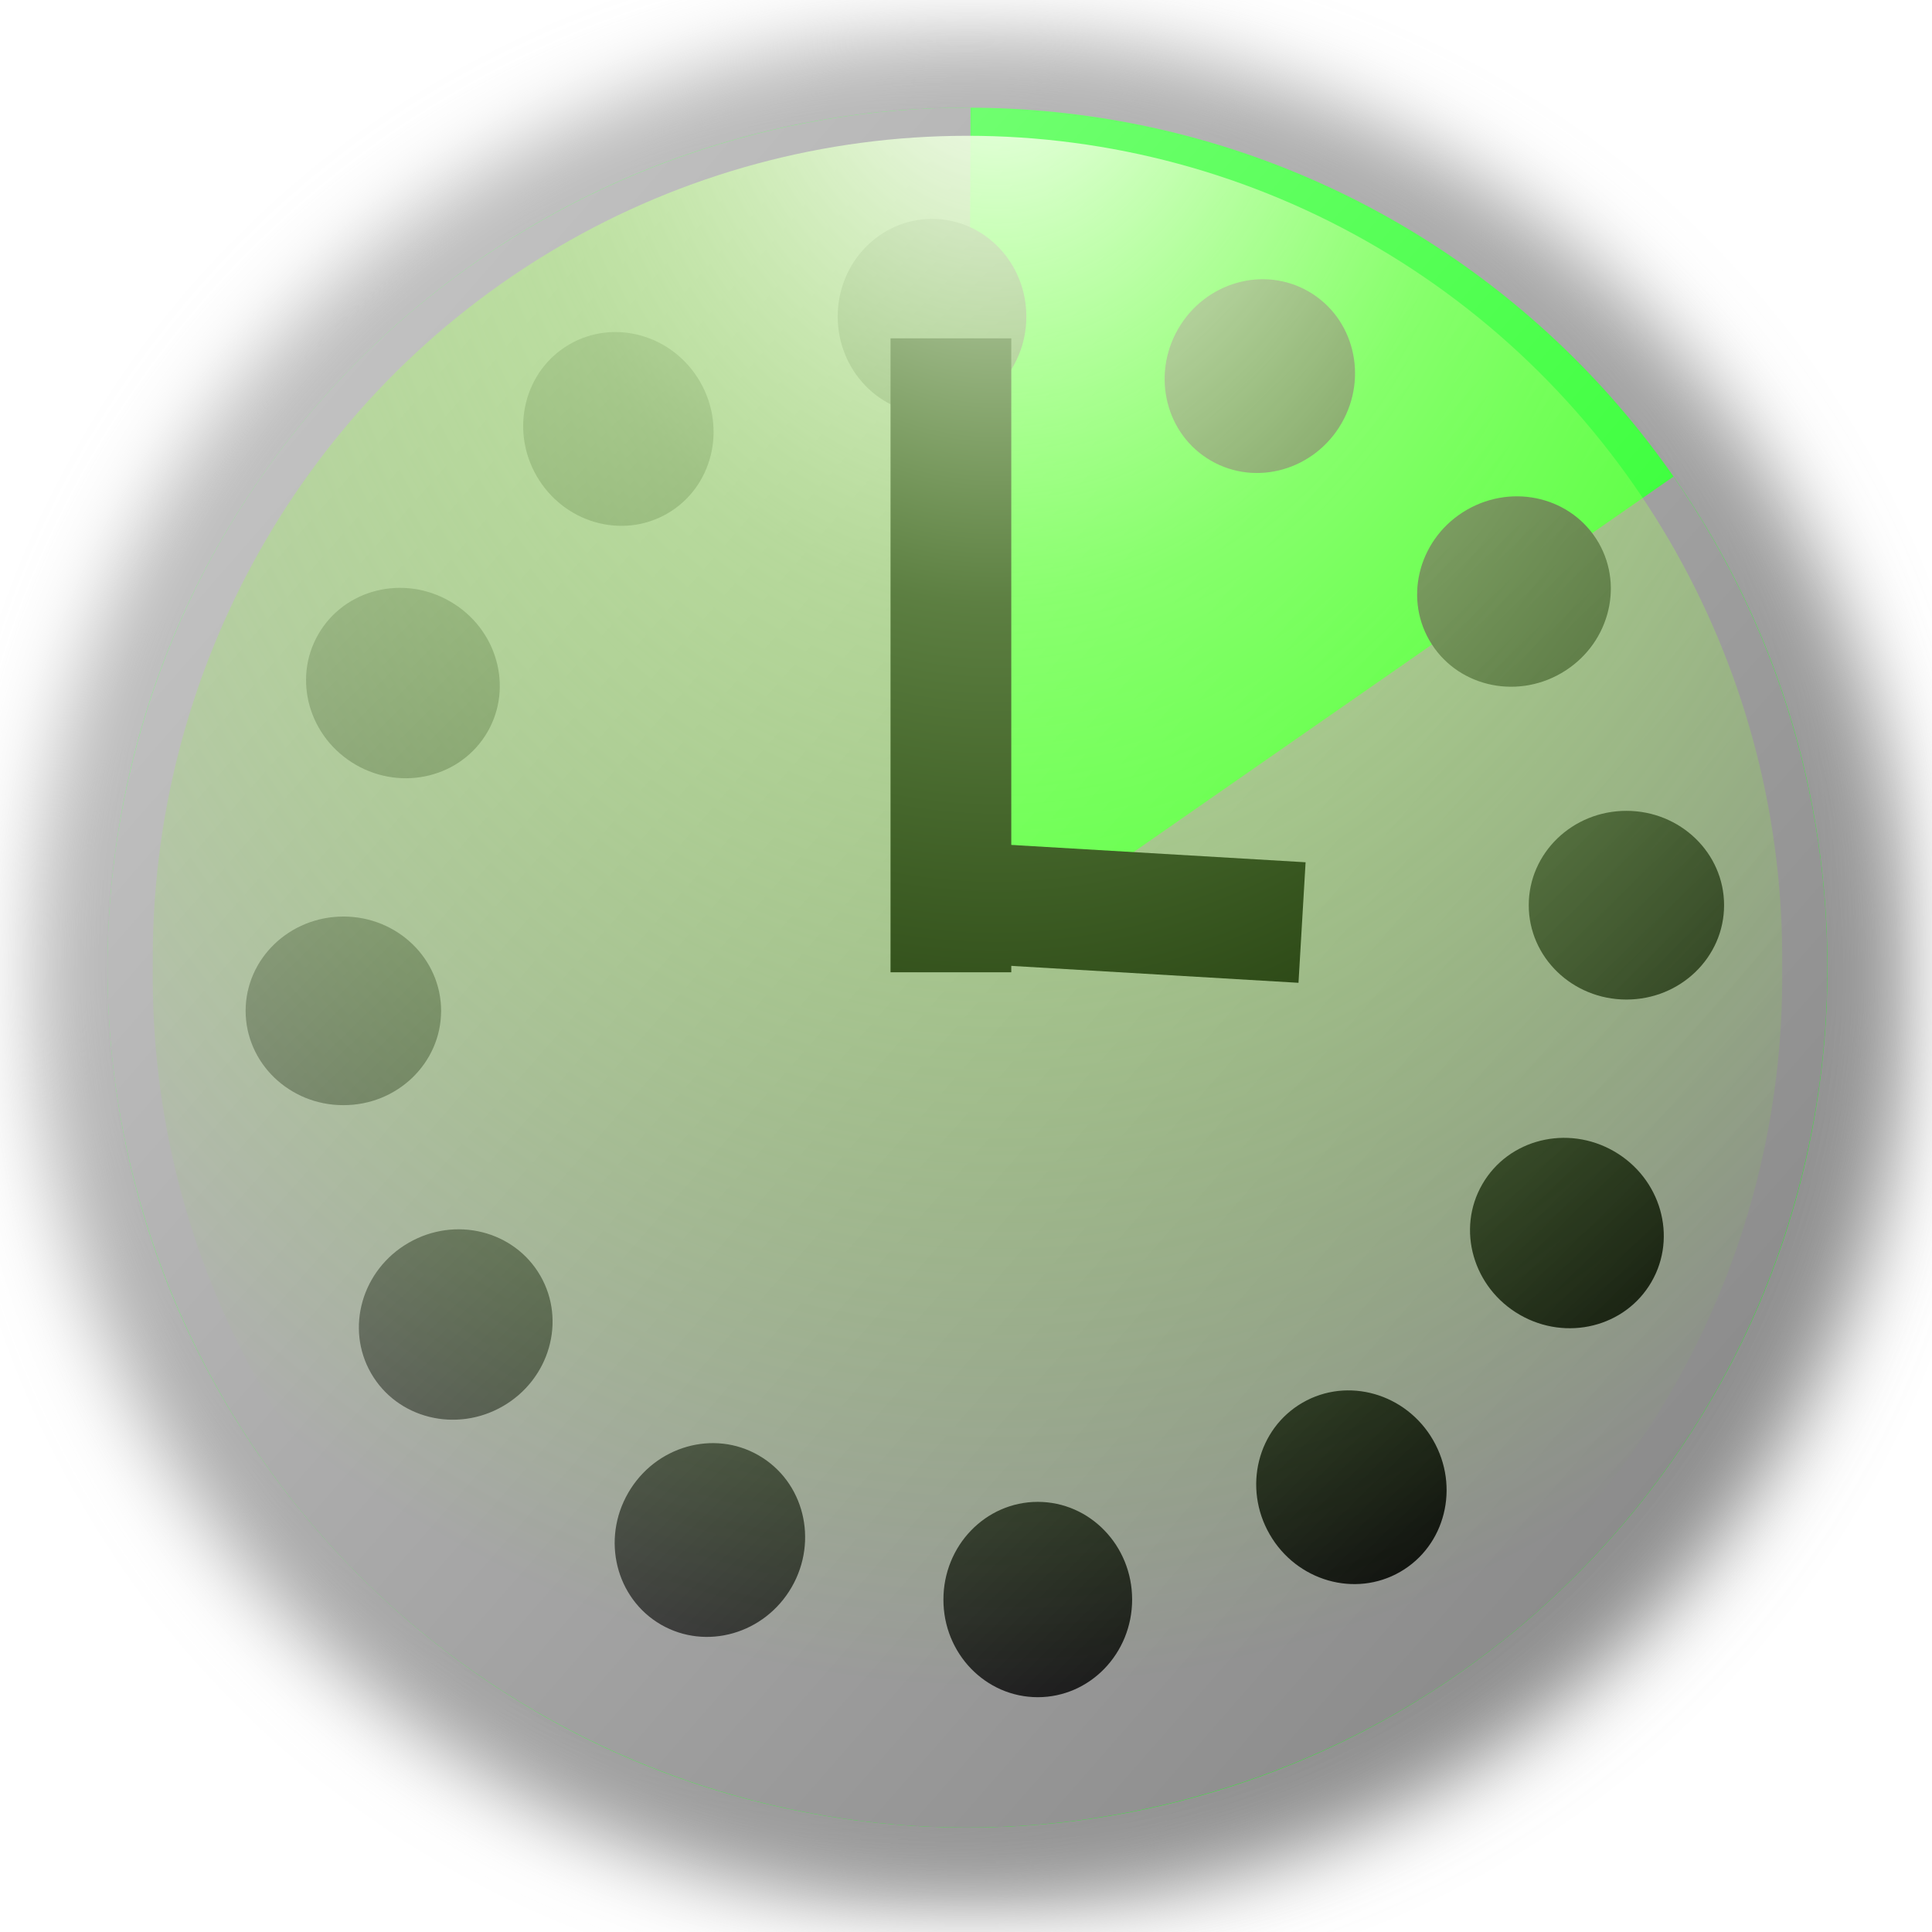
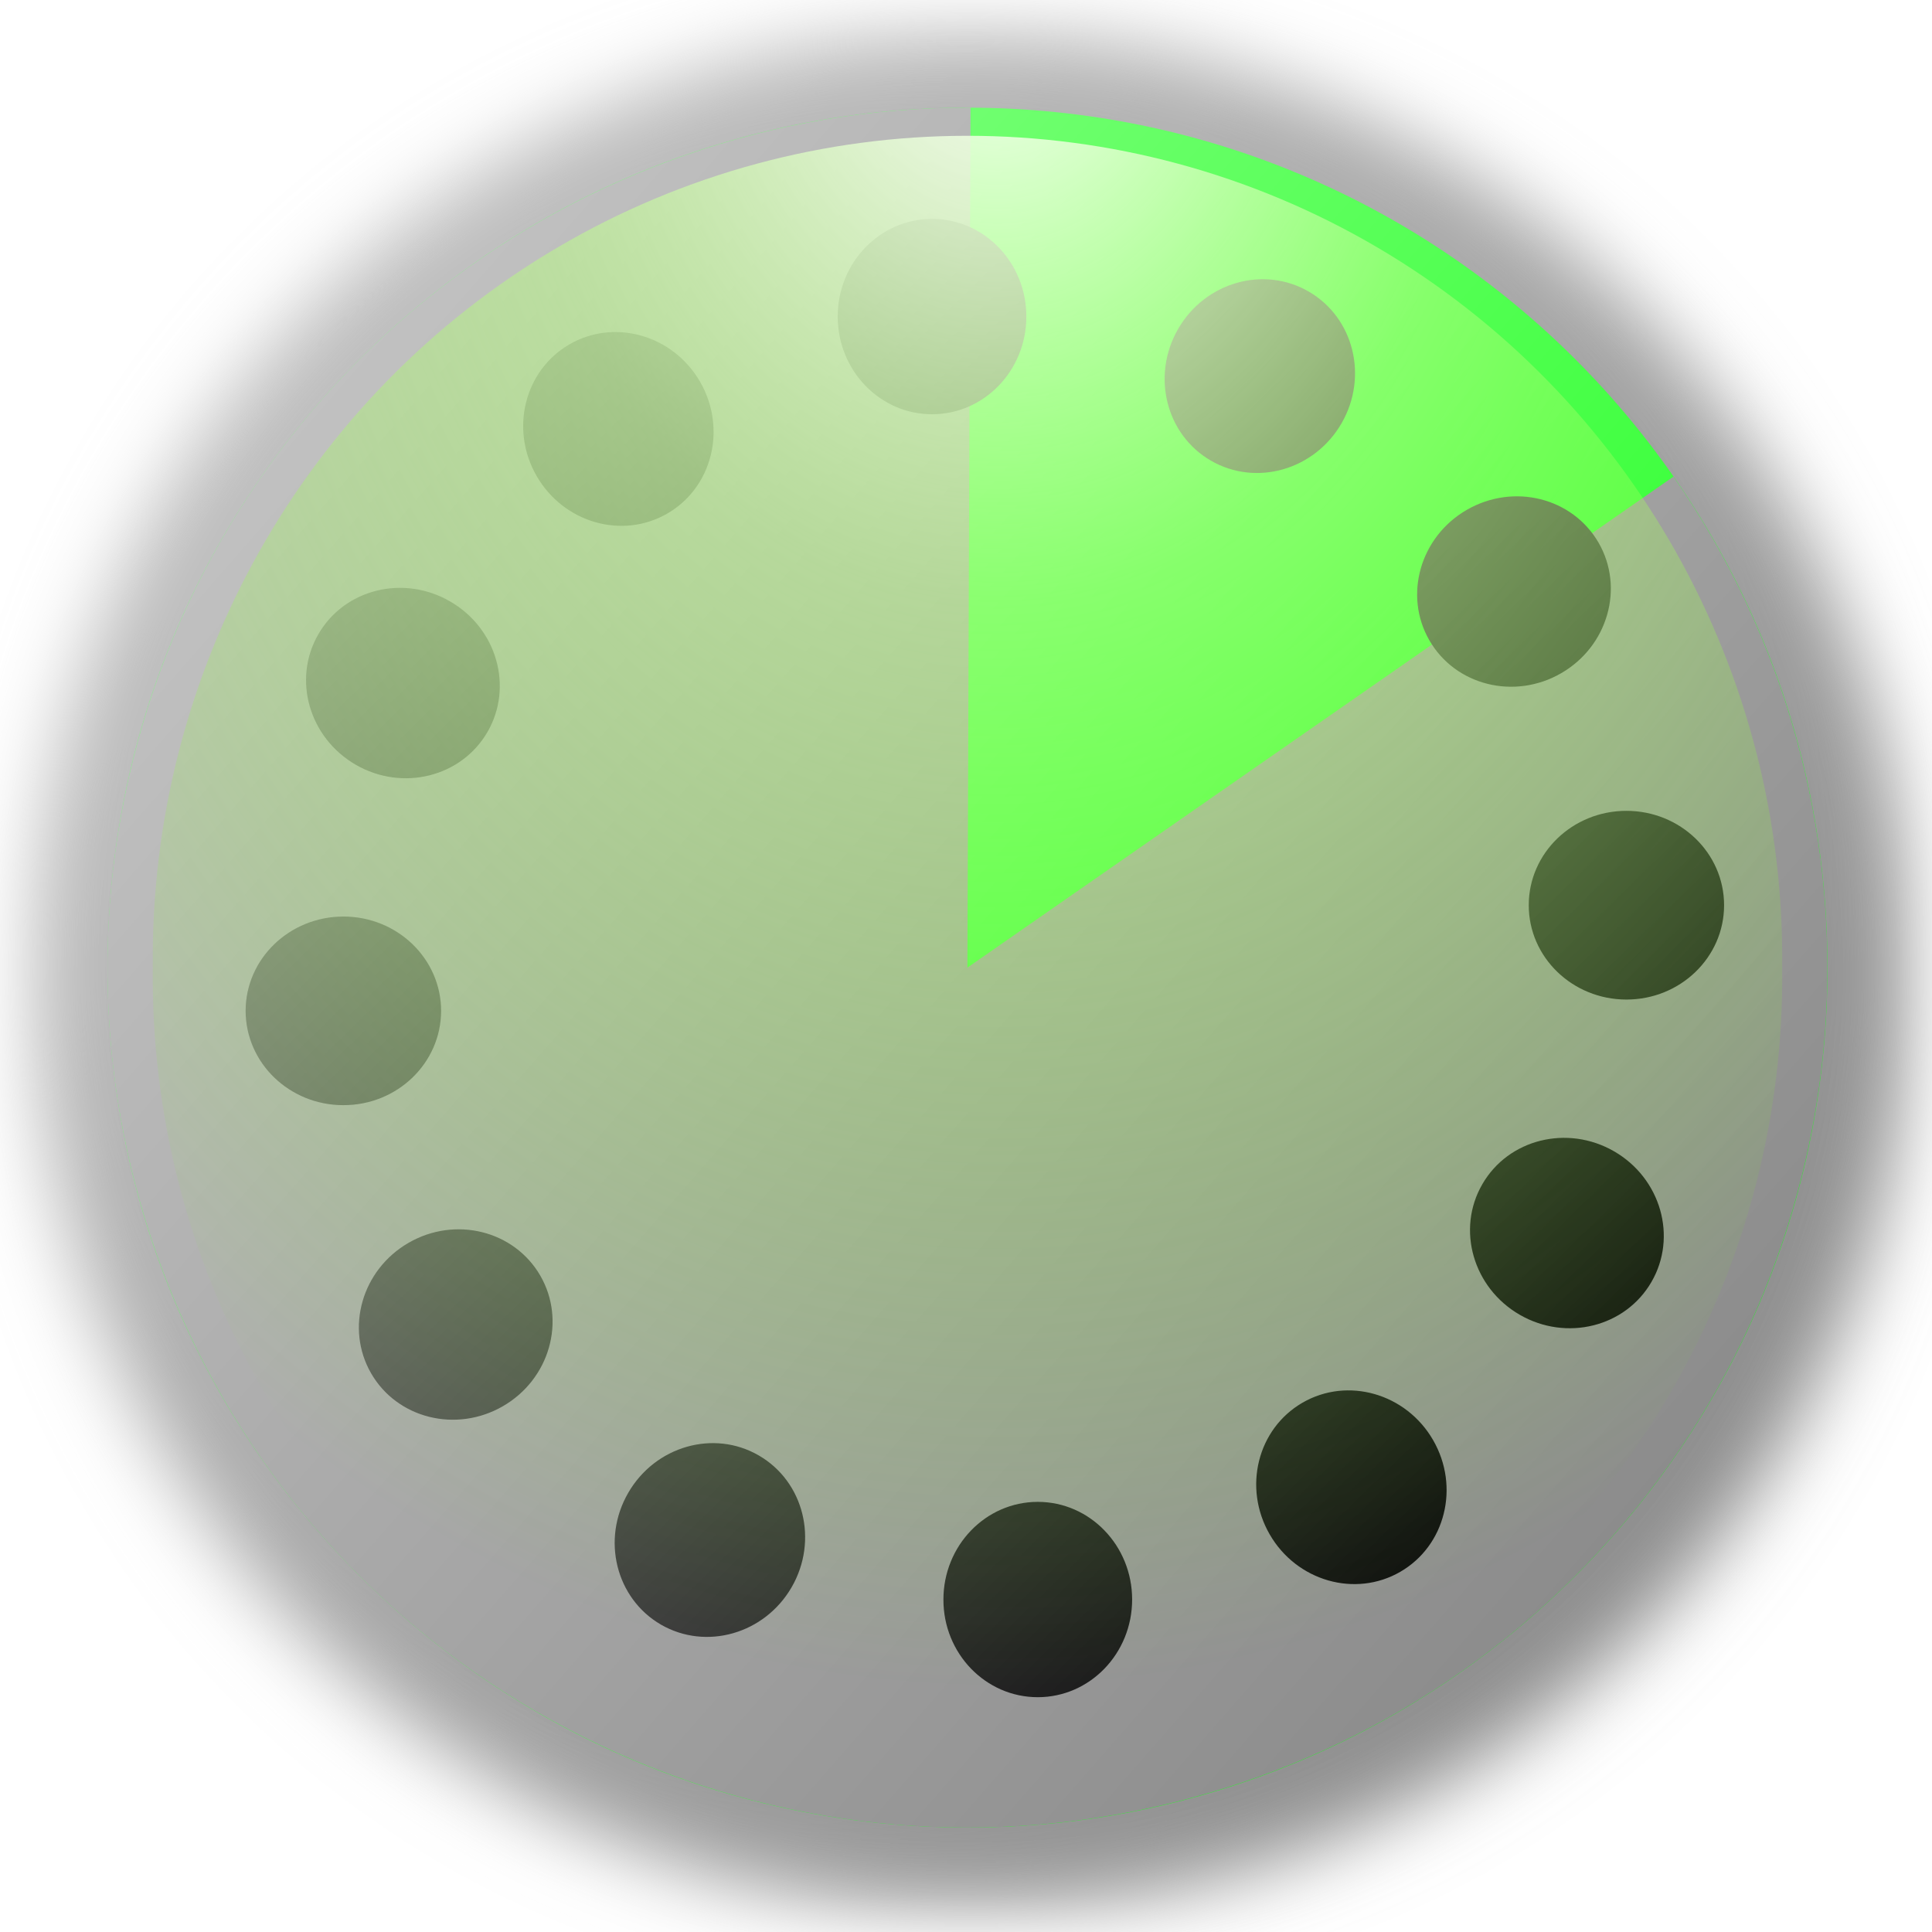
<svg xmlns="http://www.w3.org/2000/svg" xmlns:xlink="http://www.w3.org/1999/xlink" width="16px" height="16px" id="svg2987" version="1.1">
  <defs id="defs2989">
    <linearGradient id="linearGradient4465">
      <stop id="stop4467" offset="0" style="stop-color:#c1c1c1;stop-opacity:1;" />
      <stop id="stop4469" offset="1" style="stop-color:#8c8c8c;stop-opacity:1;" />
    </linearGradient>
    <linearGradient id="linearGradient4424">
-       <stop style="stop-color:#000000;stop-opacity:1;" offset="0" id="stop4426" />
+       <stop style="stop-color:#474747stop-opacity:1;" offset="0" id="stop4426" />
      <stop style="stop-color:#b3b3b3;stop-opacity:1;" offset="1" id="stop4428" />
    </linearGradient>
    <linearGradient id="linearGradient4357">
      <stop id="stop4359" offset="0" style="stop-color:#ffffff;stop-opacity:1;" />
      <stop style="stop-color:#baff84;stop-opacity:0.498;" offset="0.364" id="stop4473" />
      <stop id="stop4361" offset="1" style="stop-color:#76ff0a;stop-opacity:0;" />
    </linearGradient>
    <linearGradient id="linearGradient4347">
      <stop id="stop4349" offset="0" style="stop-color:#c1c1c1;stop-opacity:1;" />
      <stop id="stop4351" offset="1" style="stop-color:#8c8c8c;stop-opacity:1;" />
    </linearGradient>
    <linearGradient id="linearGradient3767">
      <stop style="stop-color:#82ff82;stop-opacity:1;" offset="0" id="stop3769" />
      <stop style="stop-color:#19ff19;stop-opacity:1;" offset="1" id="stop3771" />
    </linearGradient>
    <linearGradient xlink:href="#linearGradient4347" id="linearGradient3779" x1="2.225" y1="2.83" x2="14.039" y2="13.172" gradientUnits="userSpaceOnUse" />
    <filter id="filter4339">
      <feGaussianBlur stdDeviation="0.324" id="feGaussianBlur4341" />
    </filter>
    <linearGradient xlink:href="#linearGradient3767" id="linearGradient4345" gradientUnits="userSpaceOnUse" x1="2.225" y1="2.83" x2="14.039" y2="13.172" />
    <linearGradient xlink:href="#linearGradient4424" id="linearGradient4430" x1="10.74" y1="16.149" x2="6.306" y2="-1.28" gradientUnits="userSpaceOnUse" />
    <radialGradient xlink:href="#linearGradient4357" id="radialGradient4440" gradientUnits="userSpaceOnUse" gradientTransform="matrix(1.571298,0.01074232,-0.01353758,1.980168,-4.565548,-0.6835587)" cx="8.198" cy="-0.08" fx="8.198" fy="-0.08" r="7.778" />
    <linearGradient xlink:href="#linearGradient4465" id="linearGradient4471" gradientUnits="userSpaceOnUse" x1="2.225" y1="2.83" x2="14.039" y2="13.172" />
  </defs>
  <g id="layer4" style="display:inline">
    <path style="fill:url(#linearGradient3779);fill-opacity:1;stroke:none;display:inline;filter:url(#filter4339)" id="path2997" d="m 15.822,8.133 a 7.778,7.778 0 1 1 -15.556,0 7.778,7.778 0 1 1 15.556,0 z" transform="translate(0,-0.08838835)" />
  </g>
  <g id="layer1" style="display:inline">
    <path transform="matrix(0.9156293,0,0,0.9156293,0.6473722,0.5665854)" d="m 15.822,8.133 a 7.778,7.778 0 1 1 -15.556,0 7.778,7.778 0 1 1 15.556,0 z" id="path4343" style="fill:url(#linearGradient4345);fill-opacity:1;stroke:none" />
  </g>
  <g id="layer5" style="display:inline">
    <path style="fill:url(#linearGradient4471);fill-opacity:1;stroke:none;display:inline" id="path4462" d="M 14.429,3.692 A 7.778,7.778 0 1 1 8.071,0.355 L 8.043,8.133 z" transform="matrix(0.9156293,0,0,0.9156293,0.6473722,0.5665854)" />
  </g>
  <g id="layer2" style="display:inline">
    <path id="use4309" transform="matrix(0.773237,-0.4464286,0.4464286,0.773237,-1.97159,5.552933)" style="fill:url(#linearGradient4430);fill-opacity:1;stroke:none" d="M 8.875,2.031 C 8.875,2.532 8.483,2.938 8,2.938 7.517,2.938 7.125,2.532 7.125,2.031 7.125,1.531 7.517,1.125 8,1.125 c 0.483,0 0.875,0.406 0.875,0.906 z M 5.848,2.636 C 6.099,3.069 5.962,3.617 5.544,3.858 5.125,4.1 4.583,3.944 4.333,3.511 4.083,3.077 4.219,2.53 4.638,2.289 5.056,2.047 5.598,2.202 5.848,2.636 z M 3.53,4.673 C 3.963,4.923 4.119,5.465 3.877,5.884 3.635,6.302 3.088,6.439 2.655,6.188 2.221,5.938 2.066,5.396 2.307,4.977 2.549,4.559 3.096,4.423 3.53,4.673 z m -0.99,2.923 c 0.501,0 0.906,0.392 0.906,0.875 0,0.483 -0.406,0.875 -0.906,0.875 -0.501,0 -0.906,-0.392 -0.906,-0.875 0,-0.483 0.406,-0.875 0.906,-0.875 z M 3.145,10.623 c 0.433,-0.25 0.981,-0.114 1.222,0.305 0.242,0.419 0.086,0.961 -0.347,1.211 C 3.586,12.389 3.039,12.252 2.797,11.834 2.556,11.415 2.711,10.873 3.145,10.623 z m 2.037,2.319 c 0.25,-0.433 0.792,-0.589 1.211,-0.347 0.419,0.242 0.555,0.789 0.305,1.222 -0.25,0.433 -0.792,0.589 -1.211,0.347 C 5.068,13.922 4.931,13.375 5.182,12.942 z m 2.923,0.99 c 0,-0.501 0.392,-0.906 0.875,-0.906 0.483,0 0.875,0.406 0.875,0.906 0,0.501 -0.392,0.906 -0.875,0.906 -0.483,0 -0.875,-0.406 -0.875,-0.906 z M 11.132,13.327 c -0.25,-0.433 -0.114,-0.981 0.305,-1.222 0.419,-0.242 0.961,-0.086 1.211,0.347 0.25,0.433 0.114,0.981 -0.305,1.222 -0.419,0.242 -0.961,0.086 -1.211,-0.347 z m 2.319,-2.037 c -0.433,-0.25 -0.589,-0.792 -0.347,-1.211 0.242,-0.419 0.789,-0.555 1.222,-0.305 0.433,0.25 0.589,0.792 0.347,1.211 -0.242,0.419 -0.789,0.555 -1.222,0.305 z M 14.44,8.366 c -0.501,0 -0.906,-0.392 -0.906,-0.875 0,-0.483 0.406,-0.875 0.906,-0.875 0.501,0 0.906,0.392 0.906,0.875 0,0.483 -0.406,0.875 -0.906,0.875 z M 13.835,5.34 C 13.402,5.59 12.855,5.454 12.613,5.035 12.371,4.617 12.527,4.074 12.96,3.824 c 0.433,-0.25 0.981,-0.114 1.222,0.305 0.242,0.419 0.086,0.961 -0.347,1.211 z M 11.798,3.021 C 11.548,3.454 11.006,3.61 10.588,3.368 10.169,3.127 10.033,2.579 10.283,2.146 10.533,1.712 11.075,1.557 11.494,1.799 11.912,2.04 12.049,2.587 11.798,3.021 z" />
-     <path style="fill:none;stroke:#000000;stroke-width:1px;stroke-linecap:butt;stroke-linejoin:miter;stroke-opacity:1" d="m 7.875,2.802 0,5.25" id="path4436" />
-     <path style="fill:none;stroke:#000000;stroke-width:1px;stroke-linecap:butt;stroke-linejoin:miter;stroke-opacity:1" d="M 7.778,7.463 10.783,7.64" id="path4438" />
+     <path style="fill:none;stroke:#474747stroke-width:1px;stroke-linecap:butt;stroke-linejoin:miter;stroke-opacity:1" d="m 7.875,2.802 0,5.25" id="path4436" />
+     <path style="fill:none;stroke:#474747stroke-width:1px;stroke-linecap:butt;stroke-linejoin:miter;stroke-opacity:1" d="M 7.778,7.463 10.783,7.64" id="path4438" />
  </g>
  <g id="layer3" style="display:inline">
    <path style="fill:url(#radialGradient4440);fill-opacity:1;stroke:none" id="path4353" d="m 15.412,8.133 a 7.369,7.437 0 1 1 -14.737,0 7.369,7.437 0 1 1 14.737,0 z" transform="matrix(0.9156293,0,0,0.9156293,0.6473722,0.5665854)" />
  </g>
</svg>
